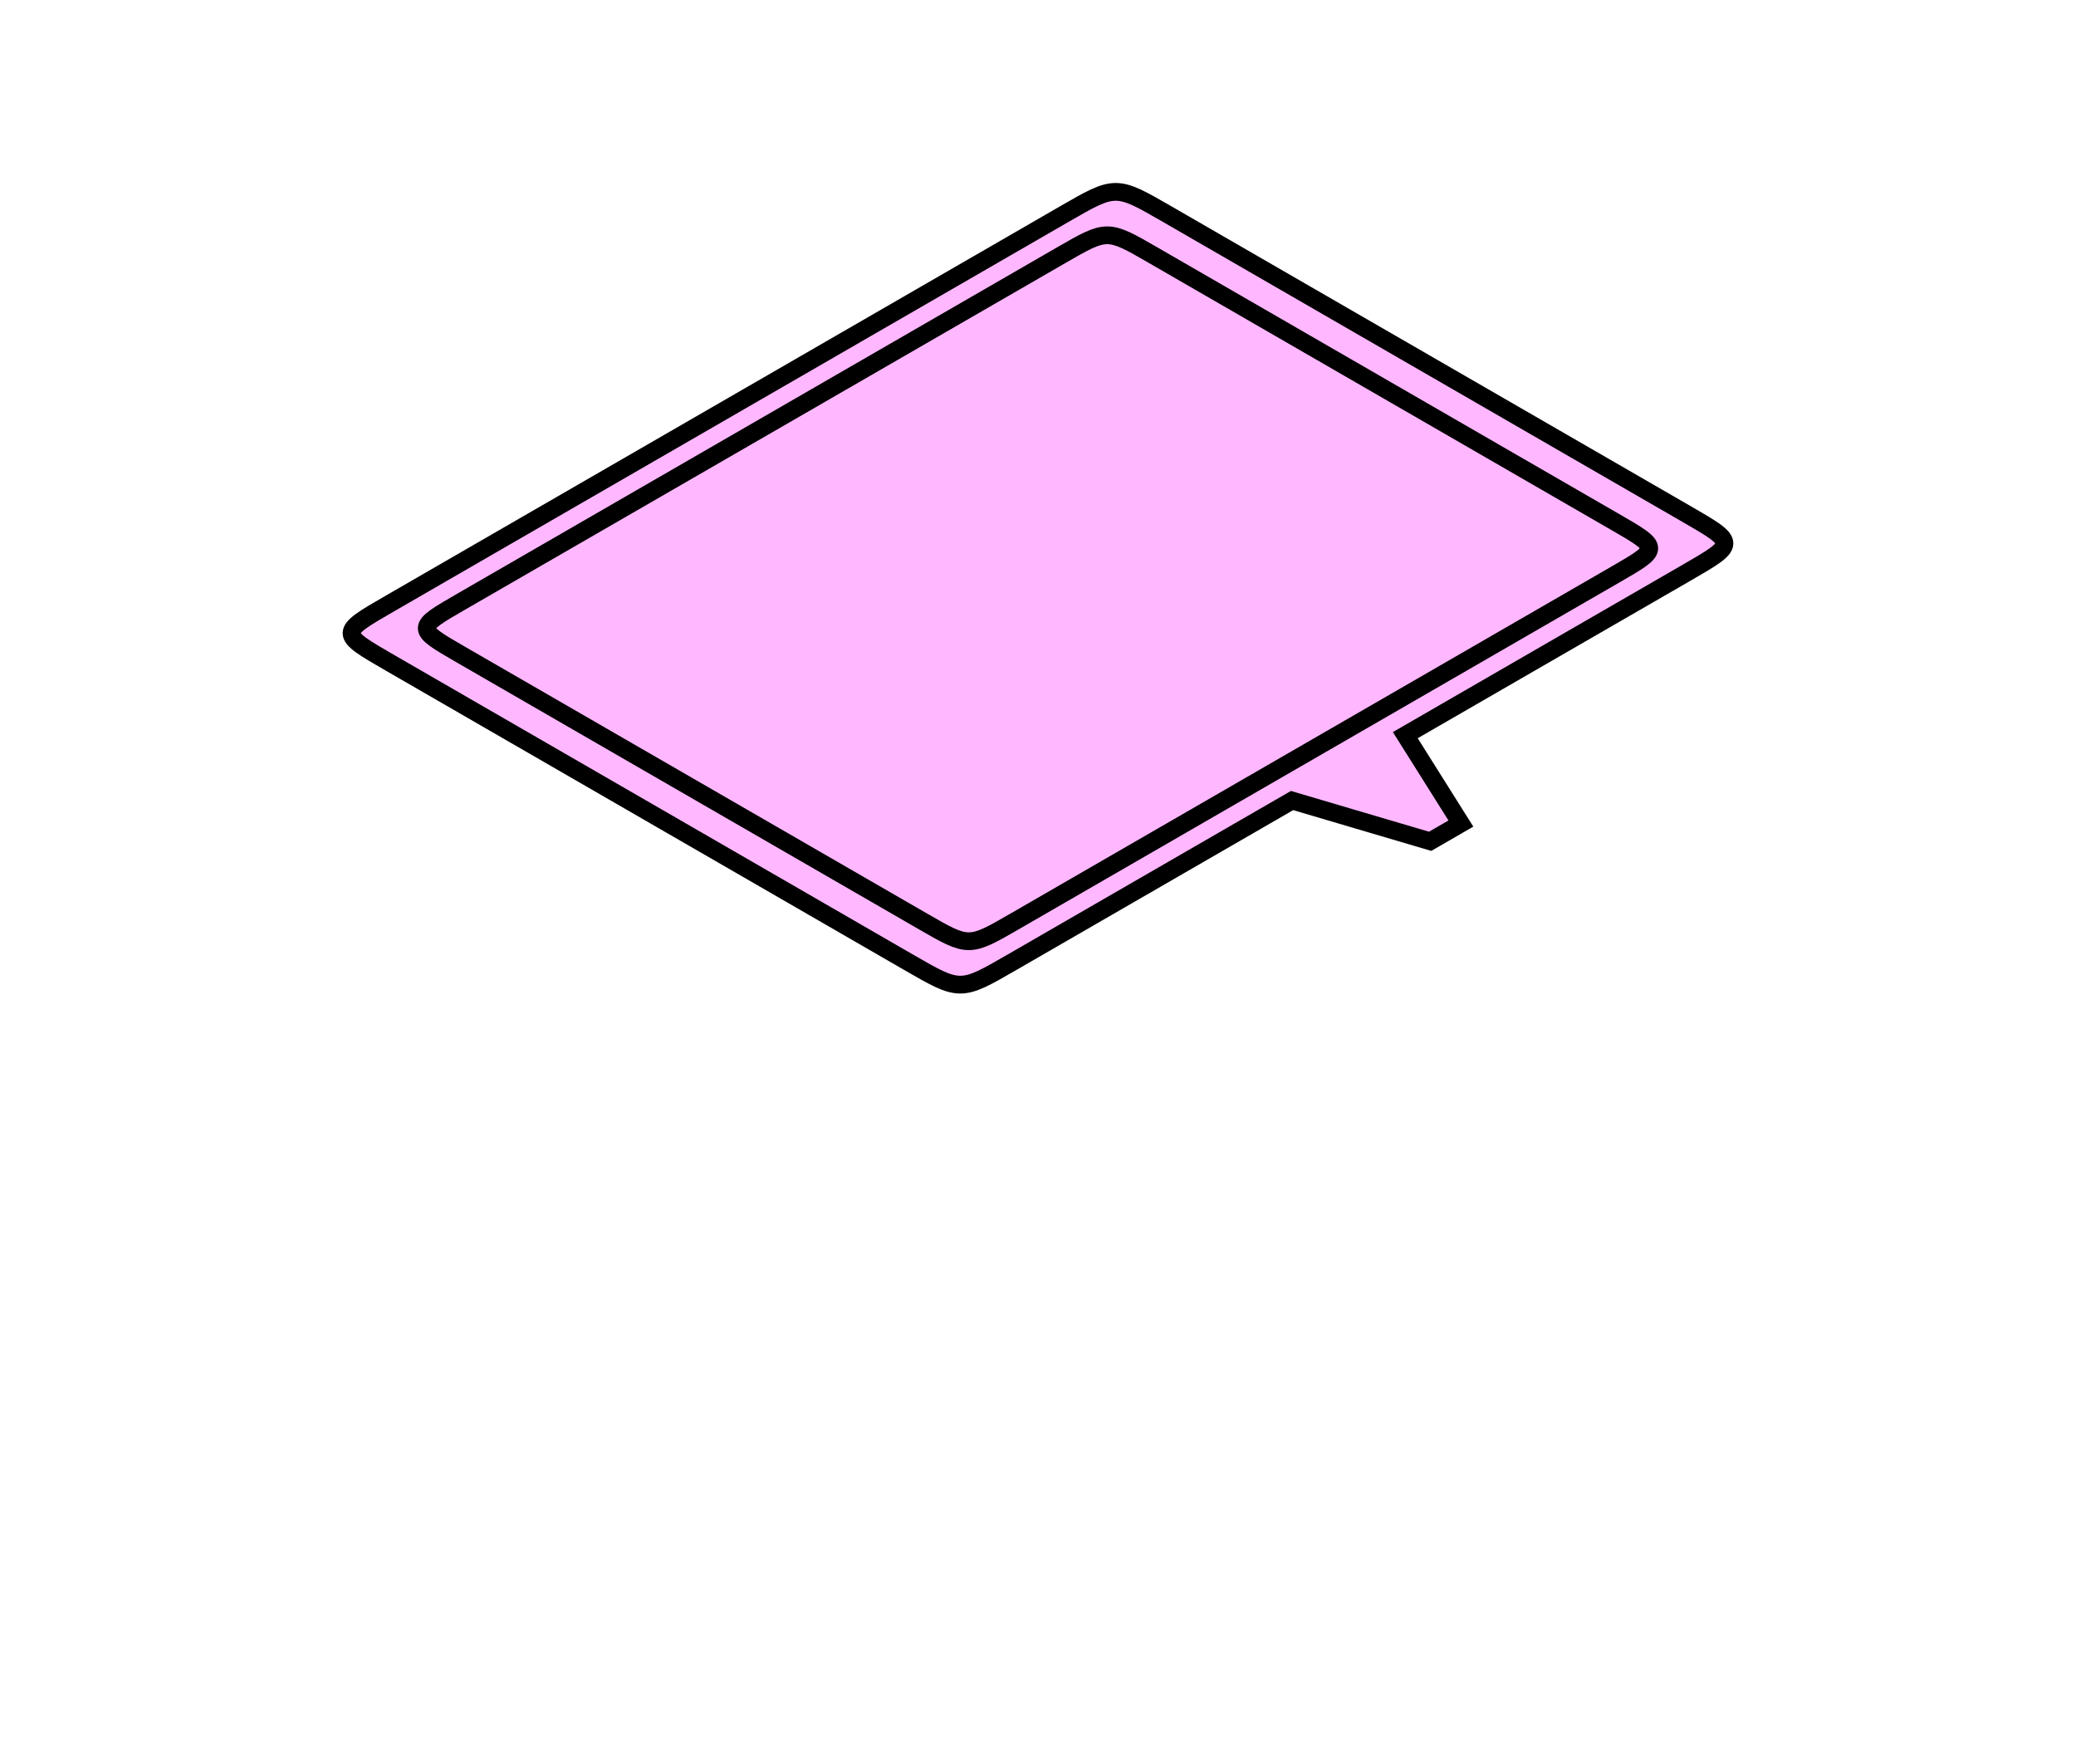
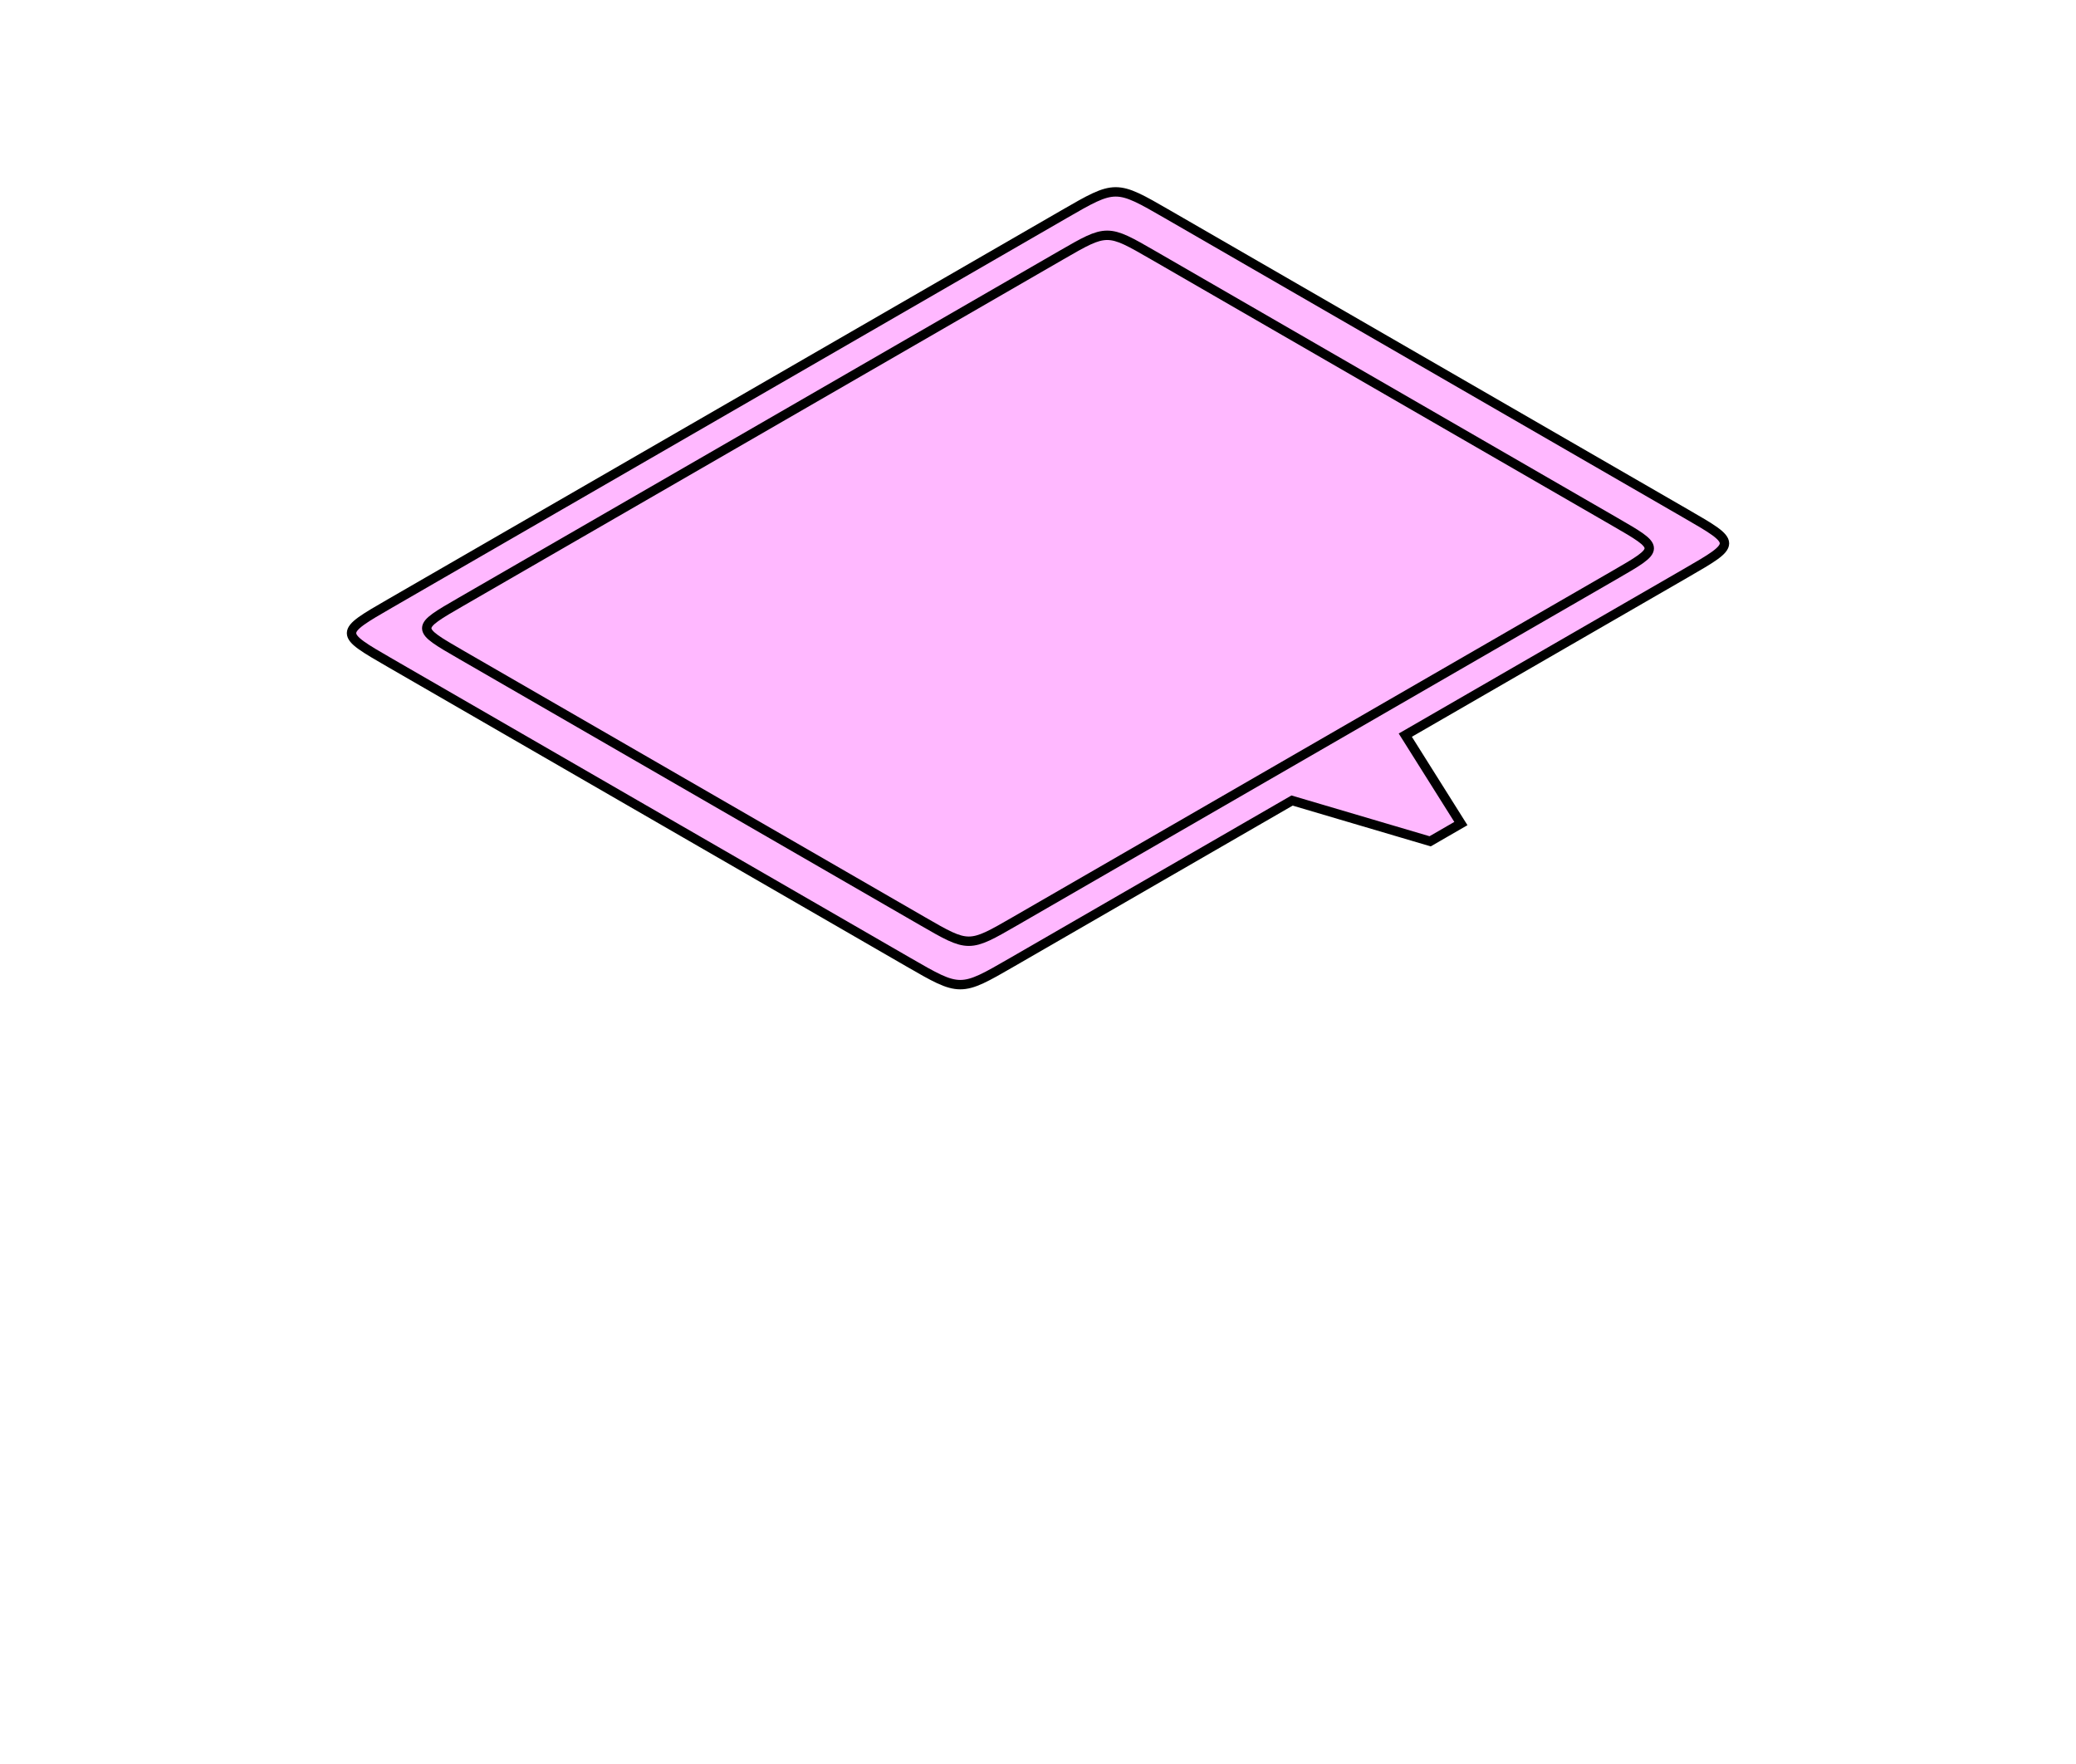
<svg xmlns="http://www.w3.org/2000/svg" width="116.914mm" height="99.296mm" viewBox="0 0 116.914 99.296" version="1.1" id="svg8">
  <defs id="defs2" />
  <g id="layer4" style="display:inline">
-     <path style="fill:#ffb8ff;stroke:#000000;stroke-width:1;stroke-linecap:butt;stroke-linejoin:miter;stroke-miterlimit:4;stroke-dasharray:none;stroke-opacity:1;fill-opacity:1" d="m 21.986,37.336 29.177,16.845 c 2.918,1.685 2.918,1.685 5.835,0 l 15.767,-9.103 7.776,2.296 1.732,-1 -3.131,-4.978 15.786,-9.114 c 2.918,-1.685 2.918,-1.685 0,-3.369 L 65.751,12.068 c -2.918,-1.685 -2.918,-1.685 -5.835,0 L 21.986,33.967 c -2.918,1.685 -2.918,1.685 0,3.369 z" id="path12-1" />
-     <path style="display:inline;fill:#ffb8ff;stroke:#000000;stroke-width:1;stroke-linecap:butt;stroke-linejoin:miter;stroke-miterlimit:4;stroke-dasharray:none;stroke-opacity:1;fill-opacity:1" d="m 25.981,36.875 25.981,15 c 2.598,1.5 2.598,1.5 5.196,0 L 90.933,32.375 c 2.598,-1.5 2.598,-1.5 0,-3 L 64.952,14.375 c -2.598,-1.5 -2.598,-1.5 -5.196,0 L 25.981,33.875 c -2.598,1.5 -2.598,1.5 0,3 z" id="path12-1-7" />
+     <path style="fill:#ffb8ff;stroke:#000000;stroke-width:0.529;stroke-linecap:butt;stroke-linejoin:miter;stroke-miterlimit:4;stroke-dasharray:none;stroke-opacity:1;fill-opacity:1" d="m 21.986,37.336 29.177,16.845 c 2.918,1.685 2.918,1.685 5.835,0 l 15.767,-9.103 7.776,2.296 1.732,-1 -3.131,-4.978 15.786,-9.114 c 2.918,-1.685 2.918,-1.685 0,-3.369 L 65.751,12.068 c -2.918,-1.685 -2.918,-1.685 -5.835,0 L 21.986,33.967 c -2.918,1.685 -2.918,1.685 0,3.369 z" id="path12-1" />
+     <path style="display:inline;fill:#ffb8ff;stroke:#000000;stroke-width:0.529;stroke-linecap:butt;stroke-linejoin:miter;stroke-miterlimit:4;stroke-dasharray:none;stroke-opacity:1;fill-opacity:1" d="m 25.981,36.875 25.981,15 c 2.598,1.5 2.598,1.5 5.196,0 L 90.933,32.375 c 2.598,-1.5 2.598,-1.5 0,-3 L 64.952,14.375 c -2.598,-1.5 -2.598,-1.5 -5.196,0 L 25.981,33.875 c -2.598,1.5 -2.598,1.5 0,3 z" id="path12-1-7" />
  </g>
</svg>
